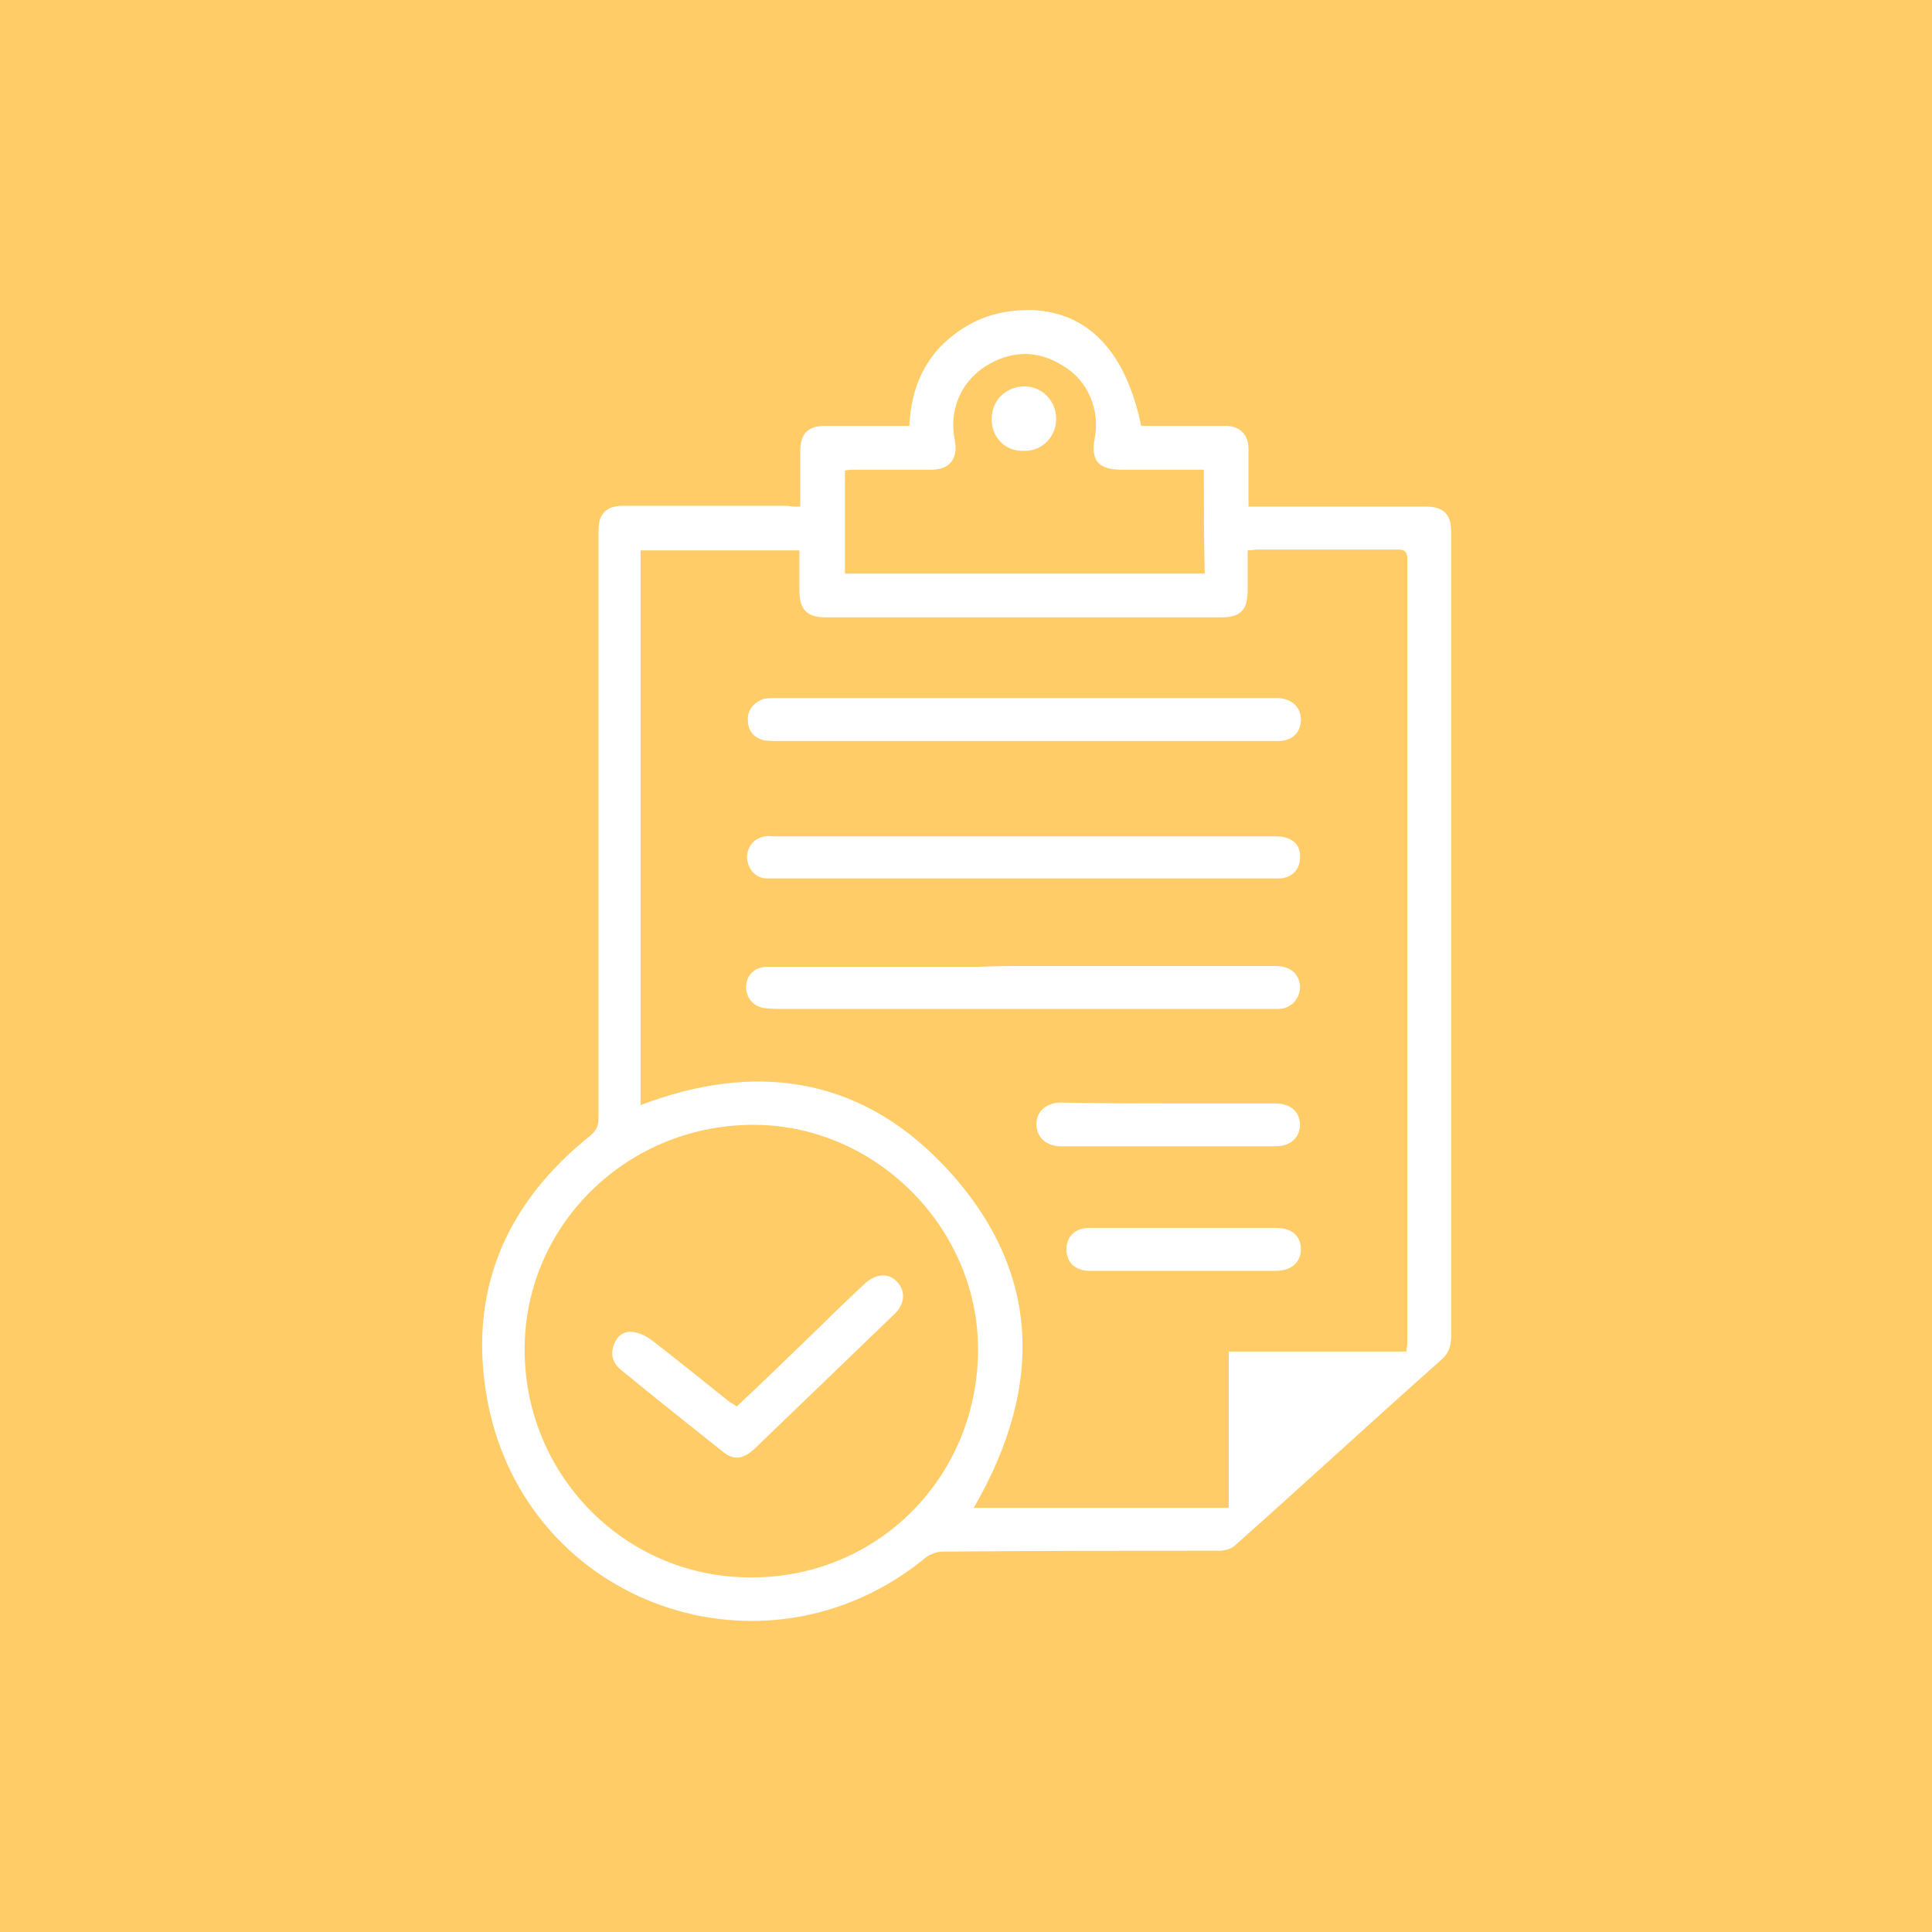
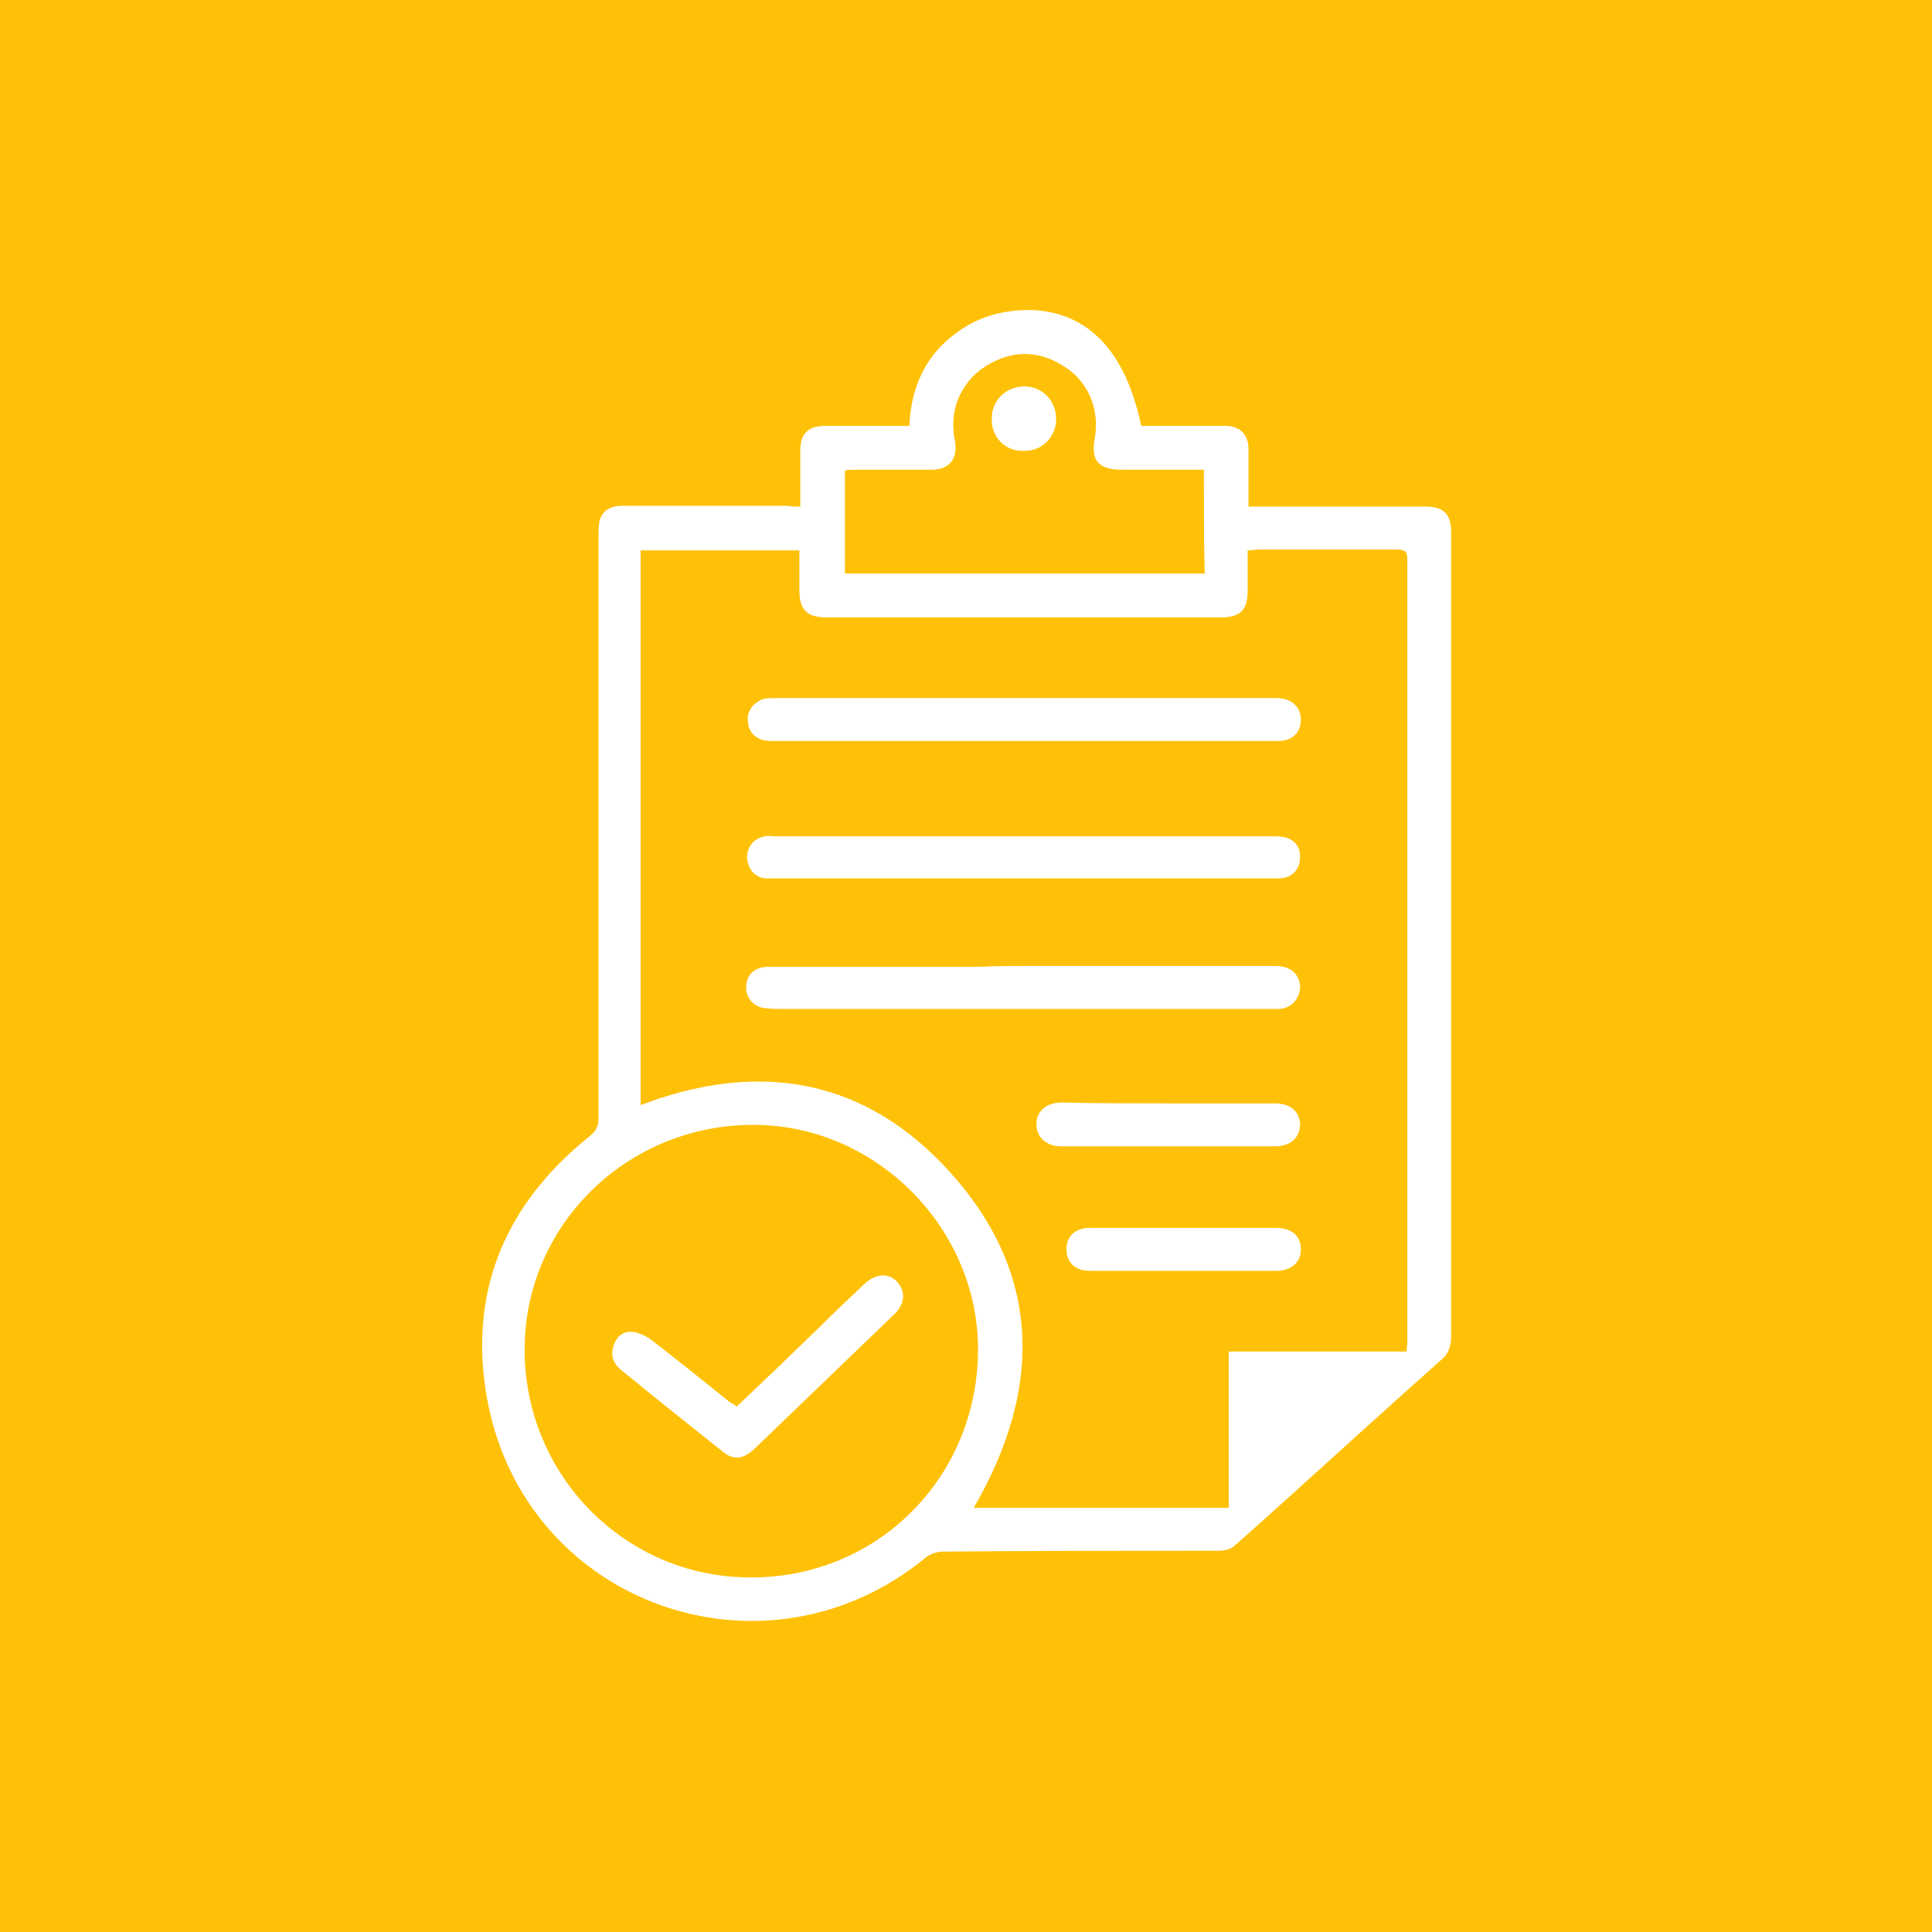
<svg xmlns="http://www.w3.org/2000/svg" version="1.1" id="Layer_1" x="0px" y="0px" viewBox="0 0 225 225" style="enable-background:new 0 0 225 225;" xml:space="preserve">
  <style type="text/css">
- 	.st0{fill:#FFCC68;}
+ 	.st0{fill:#FFC107;}
	.st1{fill:#FFFFFF;}
</style>
  <g id="Layer_3">
    <rect x="-1" y="-1" class="st0" width="227" height="227" />
  </g>
  <g id="Layer_4">
    <g id="L8F0Zg_1_">
      <g>
        <path class="st1" d="M93.2,59c0-2.3,0-4.4,0-6.5c0-2,0.9-2.9,2.9-2.9c3.2,0,6.4,0,9.8,0c0.2-4.4,1.8-8.1,5.3-10.7     c2.6-2,5.5-2.8,8.8-2.8c6.7,0.2,11.1,4.8,12.9,13.5c2.4,0,4.9,0,7.3,0c0.8,0,1.7,0,2.5,0c1.7,0,2.7,1,2.7,2.7c0,2.2,0,4.3,0,6.7     c0.7,0,1.2,0,1.7,0c6.3,0,12.6,0,19,0c2,0,2.9,0.9,2.9,2.9c0,0.6,0,1.3,0,1.9c0,30.6,0,61.2,0,91.8c0,1.2-0.3,2.1-1.3,2.9     c-8,7.1-15.9,14.4-23.9,21.5c-0.4,0.4-1.2,0.6-1.8,0.6c-10.7,0-21.5,0-32.2,0.1c-0.7,0-1.5,0.3-2,0.7     c-18.6,15.3-46.4,5.6-51-18.1c-2.4-12.6,1.9-23,11.9-31c0.7-0.6,1-1.1,1-2c0-22.6,0-45.2,0-67.8c0-0.7,0-1.5,0.2-2.1     c0.5-1.2,1.5-1.5,2.7-1.5c6.4,0,12.7,0,19.1,0C92.1,59,92.5,59,93.2,59z M74.6,128.7c13.1-5,25.2-3.4,35,6.7     c11.7,12.1,12.1,25.9,3.8,40.2c9.9,0,19.7,0,29.7,0c0-6.1,0-12.1,0-18.2c7,0,13.8,0,20.7,0c0-0.4,0.1-0.7,0.1-1     c0-30.4,0-60.8,0-91.2c0-1-0.3-1.2-1.2-1.2c-5.4,0-10.8,0-16.2,0c-0.4,0-0.7,0.1-1.2,0.1c0,1.6,0,3.2,0,4.7     c0,2.2-0.8,3.1-3.1,3.1c-15.3,0-30.7,0-46,0c-2.2,0-3.1-0.9-3.1-3.1c0-1.5,0-3.1,0-4.7c-6.3,0-12.4,0-18.5,0     C74.6,85.6,74.6,107.1,74.6,128.7z M113.9,157.5c0.2-14.2-11.6-26.3-25.8-26.5c-14.7-0.2-26.8,11.3-27,25.8     c-0.2,14.7,11.4,26.7,25.9,26.9C101.8,184,113.7,172.4,113.9,157.5z M140.2,54.7c-3.3,0-6.5,0-9.6,0c-2.7,0-3.6-1.1-3.1-3.7     c0.6-3.3-0.8-6.7-3.7-8.4c-3-1.9-6.1-1.8-9.1,0.1c-2.9,1.9-4.2,5.2-3.5,8.6c0.4,2.1-0.6,3.4-2.7,3.4c-2.9,0-5.8,0-8.8,0     c-0.4,0-0.9,0-1.3,0.1c0,4.1,0,8.1,0,12c14,0,27.9,0,41.9,0C140.2,62.7,140.2,58.8,140.2,54.7z" />
        <path class="st1" d="M119.1,86.3c-9.6,0-19.2,0-28.7,0c-0.5,0-1,0-1.5-0.1c-1.1-0.3-1.8-1.1-1.8-2.3c-0.1-1.2,0.7-2.1,1.8-2.5     c0.4-0.1,0.9-0.1,1.4-0.1c19.4,0,38.7,0,58.1,0c0.2,0,0.3,0,0.5,0c1.6,0.1,2.6,1.1,2.6,2.5c0,1.5-1,2.5-2.6,2.5     c-2.4,0-4.7,0-7.1,0C134.2,86.3,126.6,86.3,119.1,86.3z" />
        <path class="st1" d="M119.2,112.5c9.8,0,19.6,0,29.3,0c1.7,0,2.7,0.8,2.9,2.2c0.1,1.5-1,2.8-2.5,2.8c-12.2,0-24.4,0-36.6,0     c-7,0-14,0-21,0c-0.8,0-1.5,0-2.3-0.1c-1.4-0.2-2.2-1.4-2.1-2.6c0.1-1.4,1.1-2.2,2.5-2.2c8.2,0,16.4,0,24.6,0     C115.9,112.5,117.5,112.5,119.2,112.5z" />
        <path class="st1" d="M119.4,97.4c9.7,0,19.5,0,29.2,0c1.8,0,2.9,0.9,2.8,2.5c0,1.3-0.9,2.3-2.3,2.4c-0.4,0-0.8,0-1.1,0     c-19.2,0-38.5,0-57.7,0c-0.4,0-0.8,0-1.1,0c-1.3-0.1-2.1-1.1-2.2-2.4c0-1.3,0.8-2.3,2.1-2.5c0.4-0.1,0.8,0,1.1,0     C100,97.4,109.7,97.4,119.4,97.4z" />
        <path class="st1" d="M136.1,128.5c4.1,0,8.2,0,12.3,0c1.9,0,2.9,0.9,3,2.4c0,1.6-1.1,2.6-2.9,2.6c-8.3,0-16.6,0-24.9,0     c-1.7,0-2.9-1-2.9-2.6c0-1.5,1.2-2.5,2.9-2.5C127.8,128.5,132,128.5,136.1,128.5z" />
        <path class="st1" d="M137.8,143c3.6,0,7.2,0,10.8,0c1.8,0,2.9,0.9,2.9,2.5c0,1.5-1.1,2.5-2.9,2.5c-7.2,0-14.5,0-21.7,0     c-1.7,0-2.7-1-2.7-2.5s1-2.5,2.7-2.5C130.5,143,134.1,143,137.8,143z" />
        <path class="st1" d="M85.8,163.8c3.3-3.1,6.5-6.2,9.7-9.3c1.7-1.7,3.5-3.4,5.2-5c1.3-1.2,2.8-1.3,3.8-0.2s0.9,2.6-0.4,3.8     c-5.4,5.2-10.8,10.4-16.2,15.6c-1.4,1.3-2.5,1.4-3.8,0.3c-3.9-3.1-7.8-6.2-11.7-9.4c-0.9-0.7-1.3-1.6-1-2.7c0.3-1.1,1-1.8,2-1.8     c0.8,0,1.7,0.4,2.4,0.9c3.1,2.4,6.1,4.8,9.2,7.3C85.2,163.4,85.4,163.5,85.8,163.8z" />
        <path class="st1" d="M115.5,48.7c0-2.1,1.7-3.7,3.8-3.7c2.1,0,3.7,1.7,3.7,3.8s-1.7,3.8-3.8,3.7     C117.1,52.6,115.4,50.9,115.5,48.7z" />
      </g>
    </g>
  </g>
</svg>
